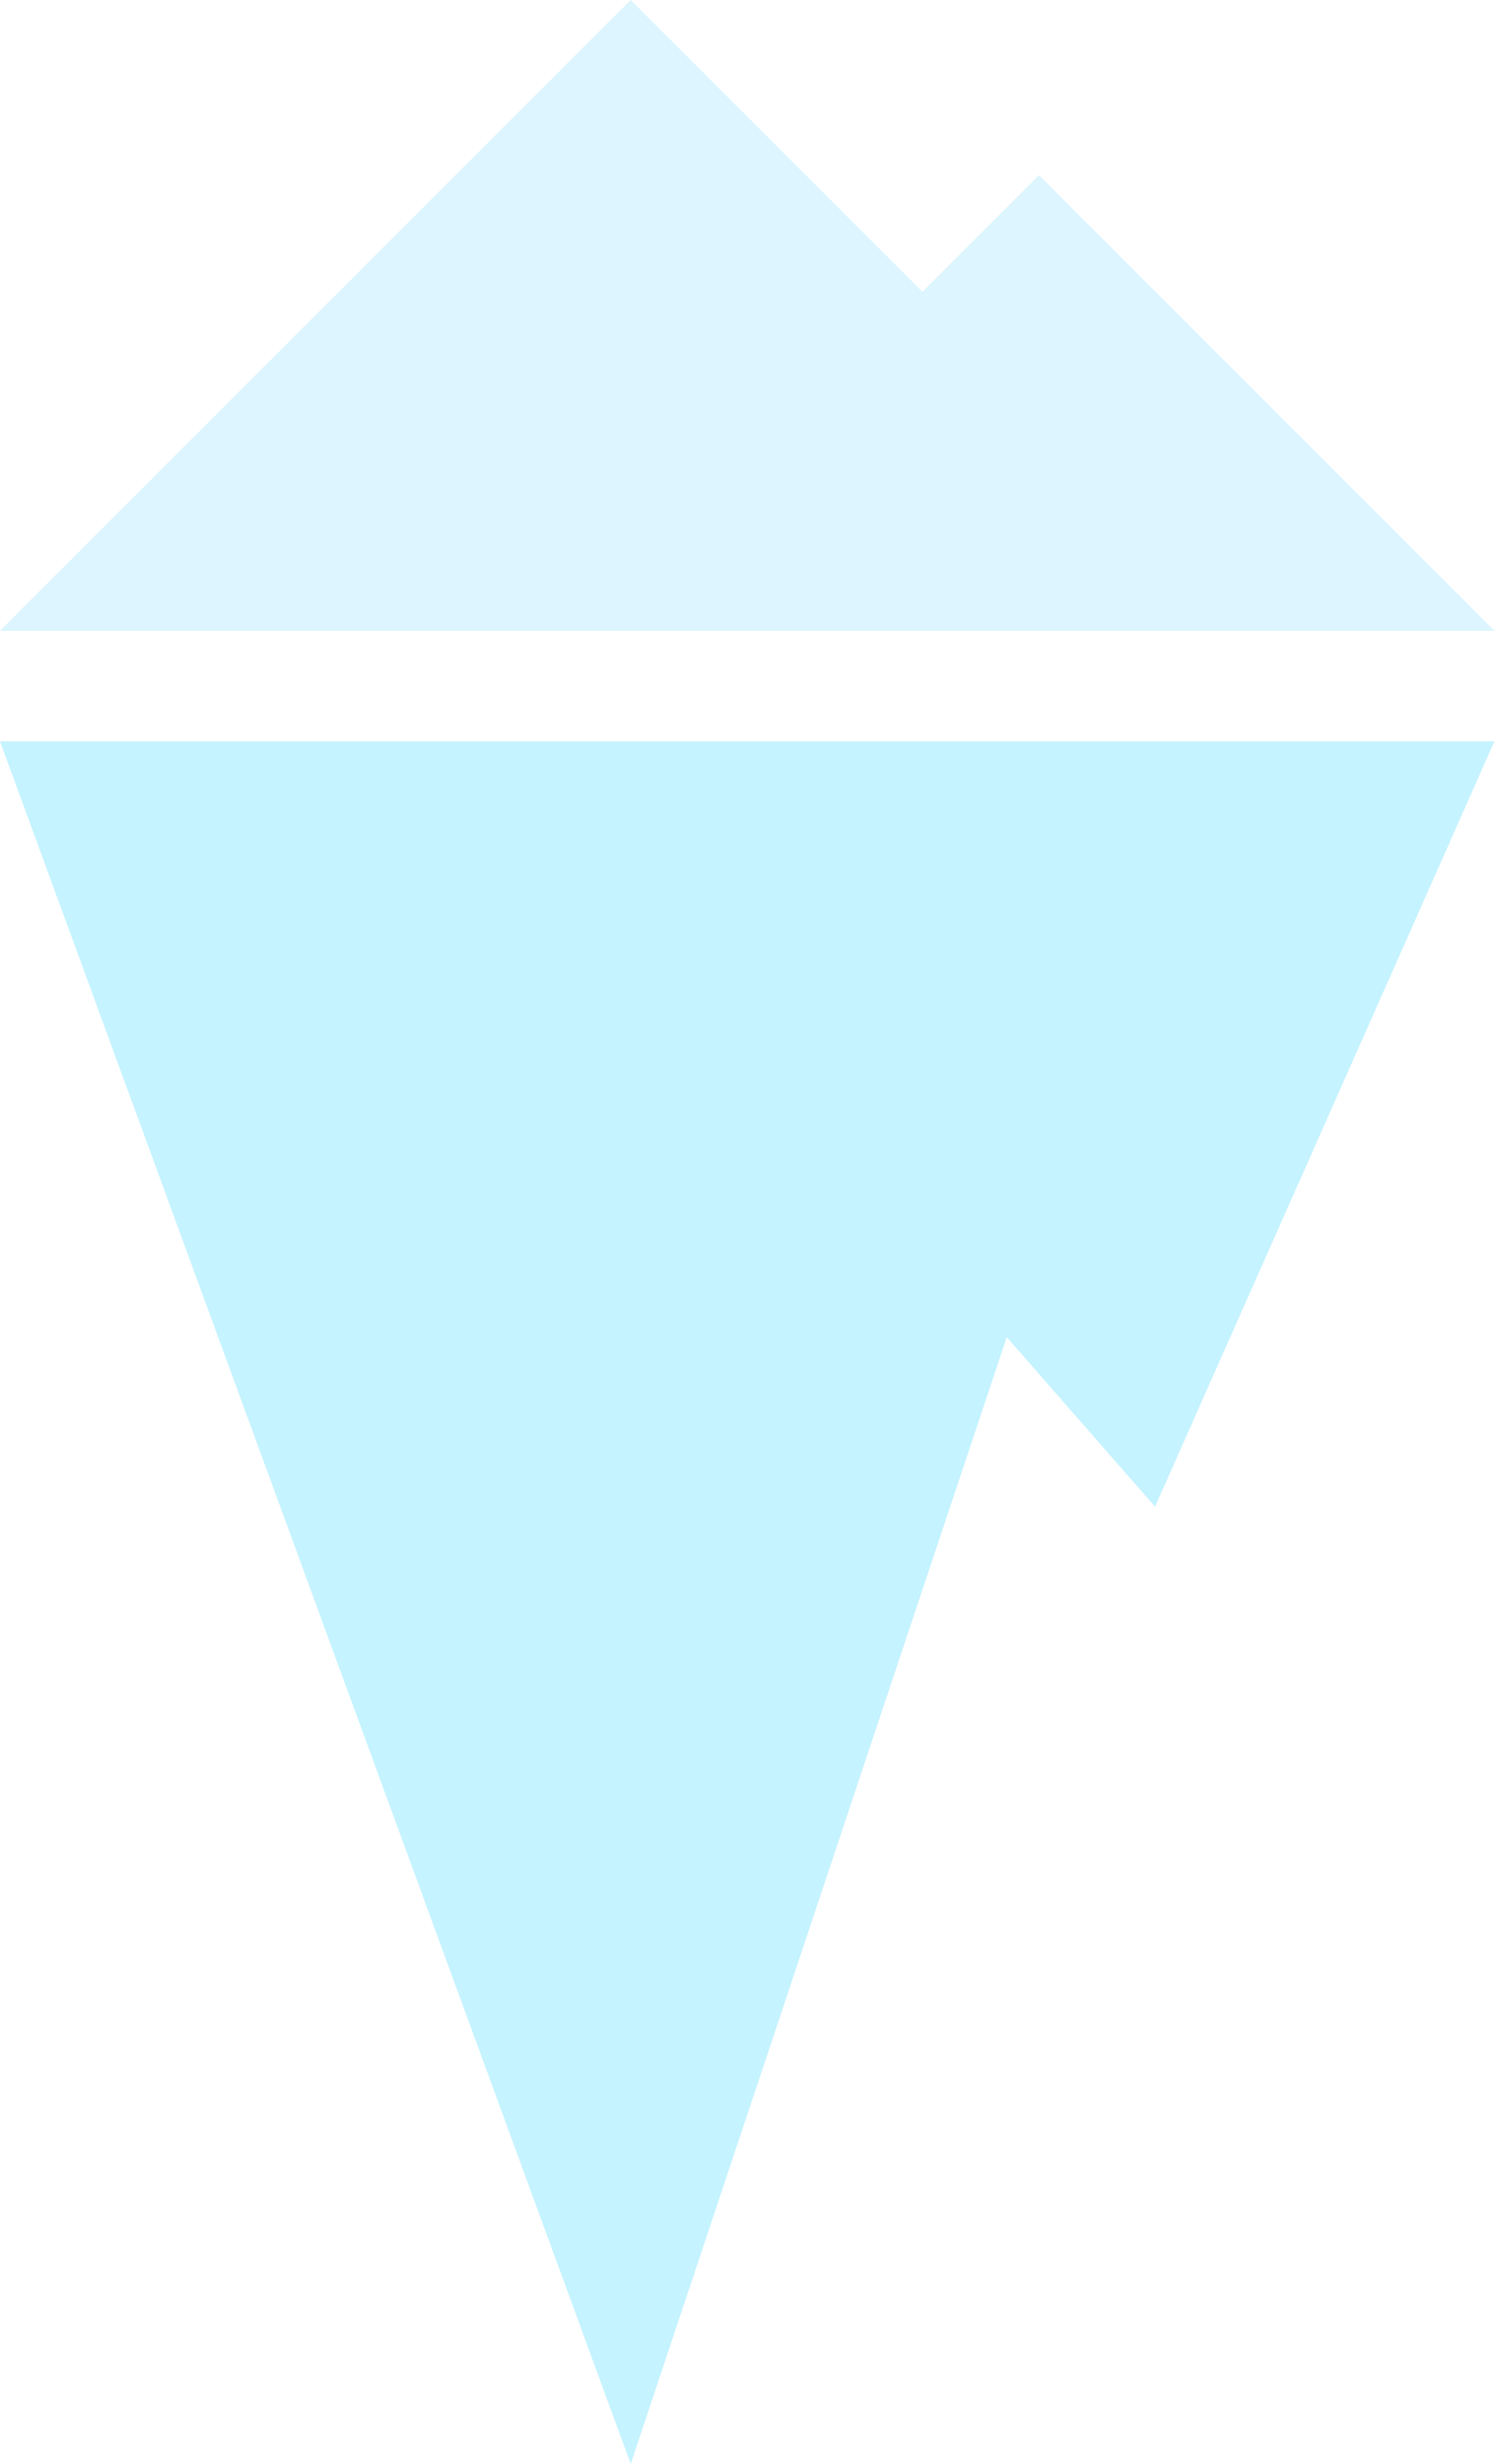
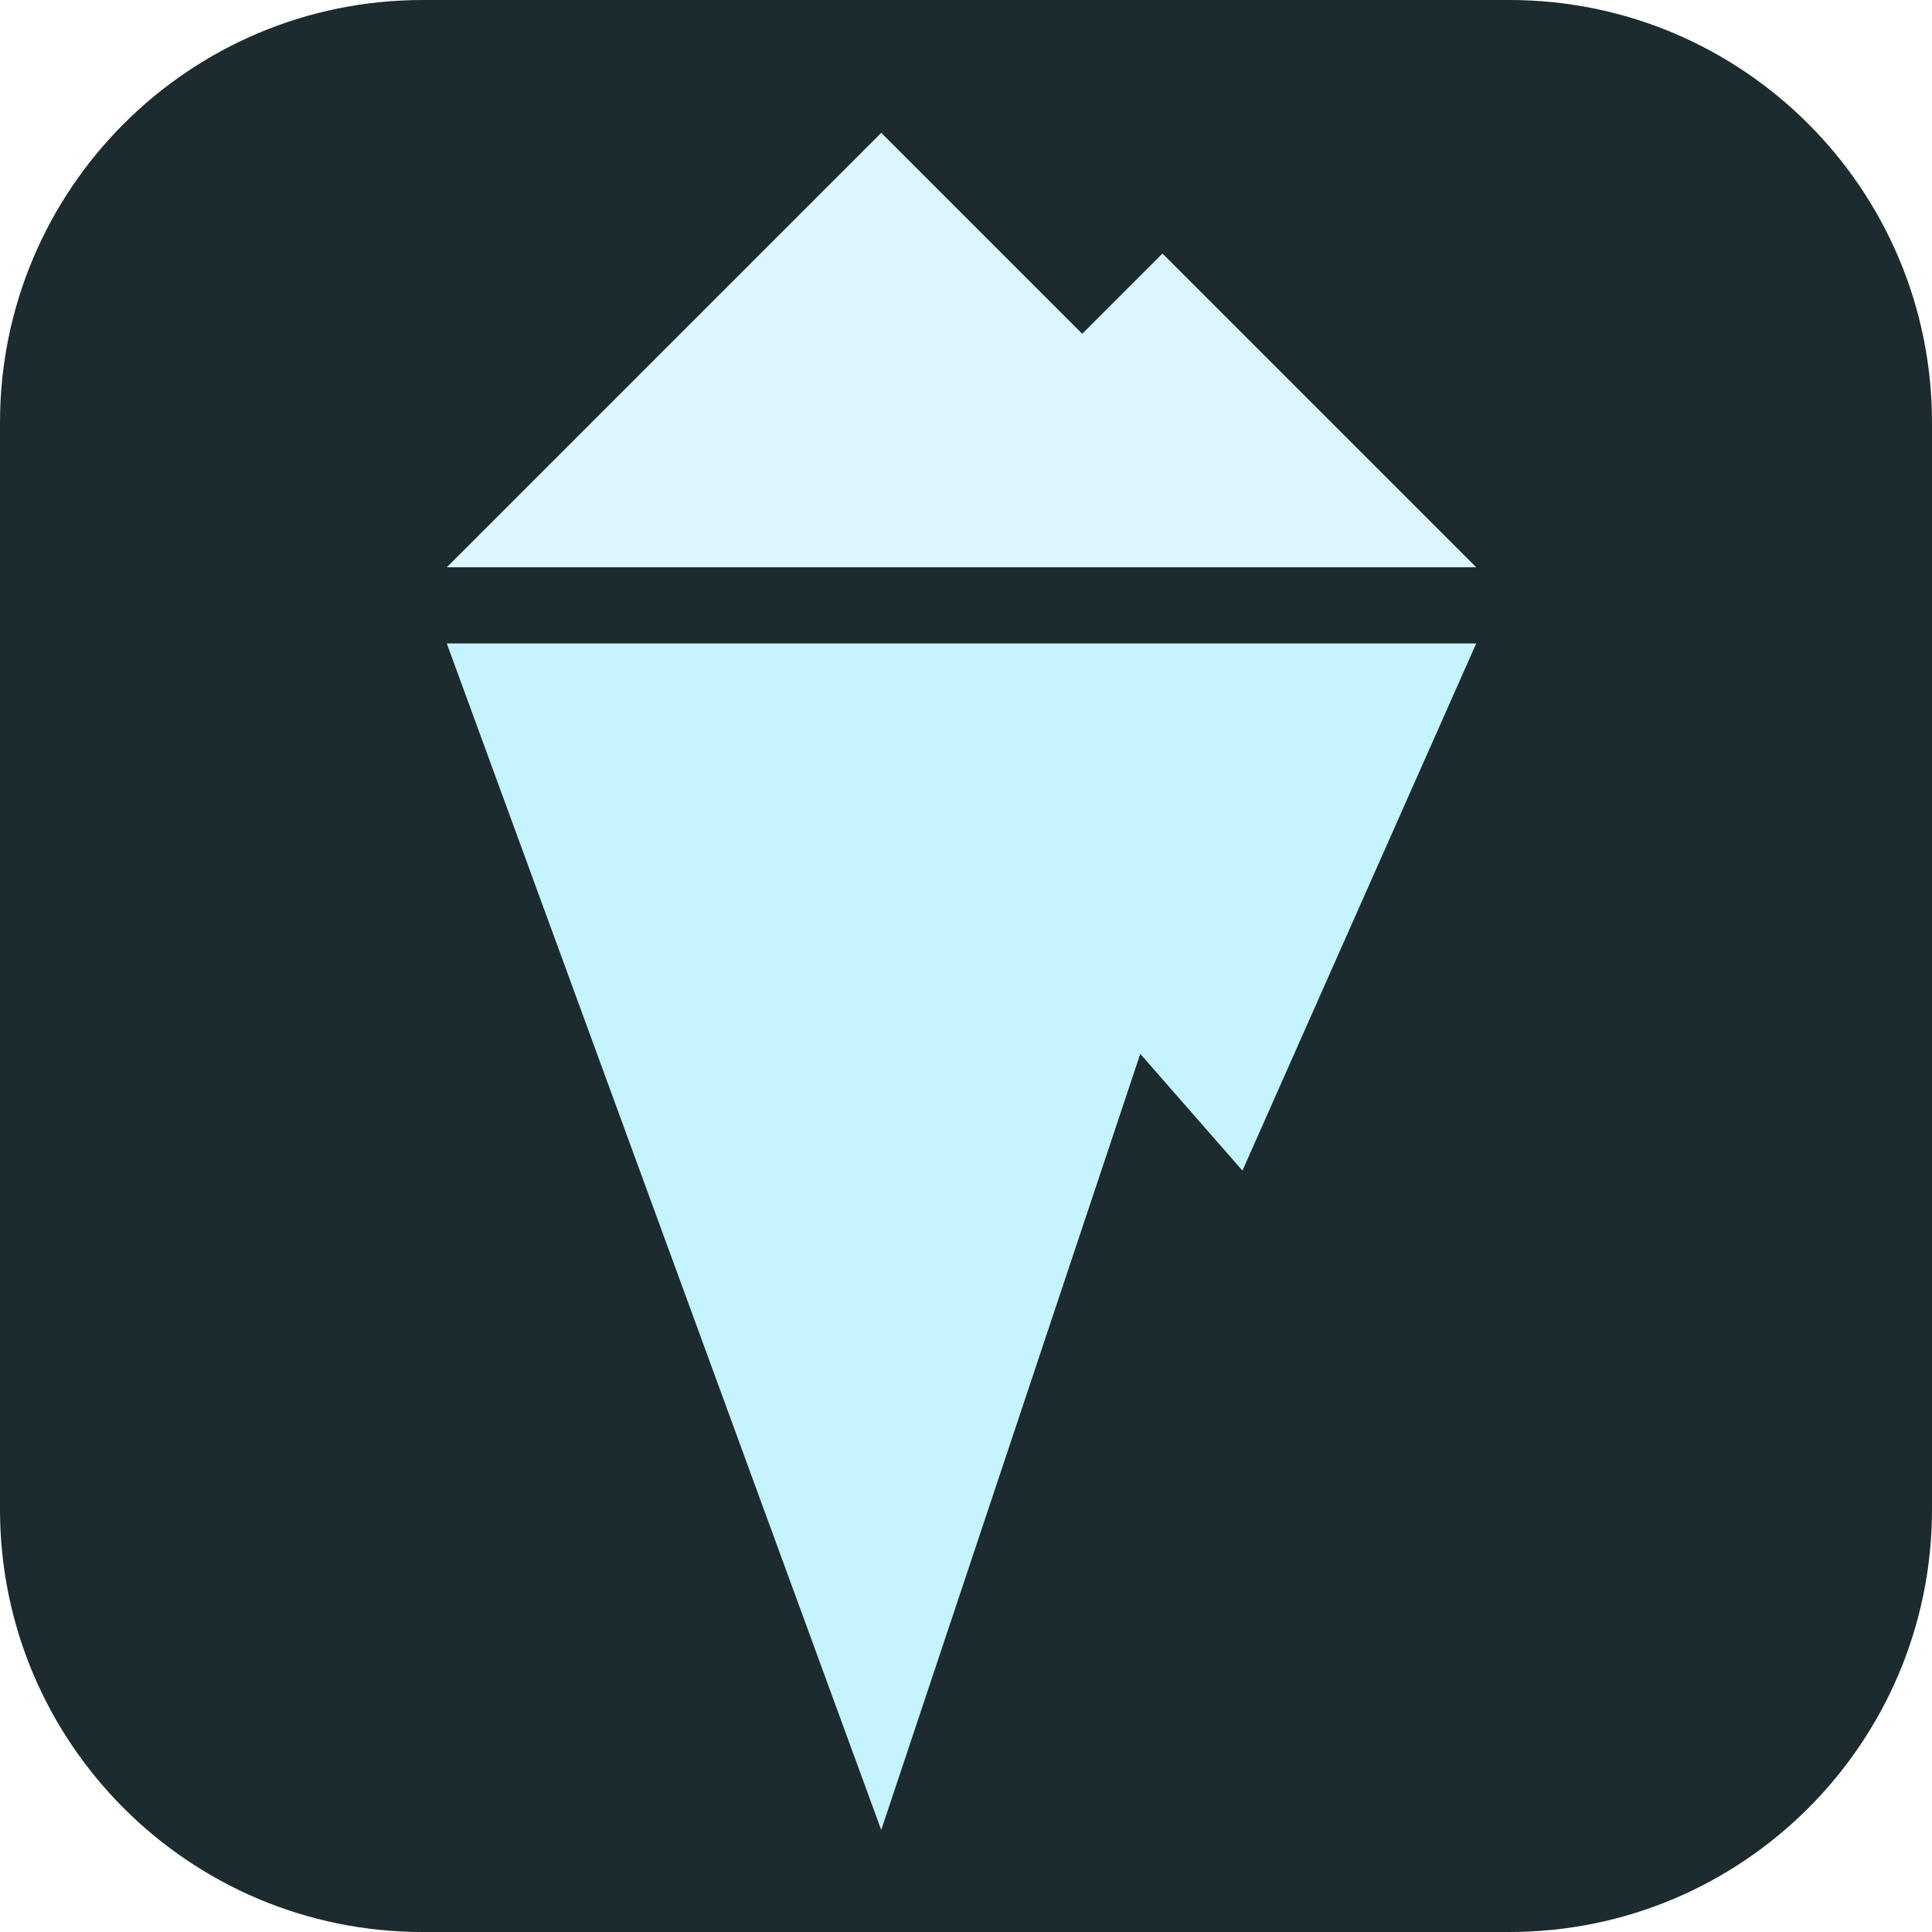
- <svg xmlns="http://www.w3.org/2000/svg" version="1.1" id="Layer_1" x="0px" y="0px" style="enable-background:new 0 0 4000 3000;" xml:space="preserve" viewBox="90.81 174.05 1608.59 2651.9">
-   <style type="text/css">
- 	.st0{fill:#DCF5FE;}
- 	.st1{fill:#C5F3FF;}
- 	.st2{fill:#020202;}
- </style>
-   <g>
-     <g>
-       <polygon class="st0" points="1209.11,362.64 1083.69,488.06 769.68,174.05 90.81,852.92 718.83,852.92 1448.55,852.92     1699.4,852.92   " />
-       <polygon class="st1" points="90.81,971.92 769.68,2825.95 1174.45,1613.24 1334.08,1795.68 1699.4,971.92   " />
-     </g>
+ <svg xmlns="http://www.w3.org/2000/svg" viewBox="0 0 32 32">
+   <rect width="32" height="32" rx="7" fill="#1c2b2e" />
+   <g transform="translate(7.4 2.2) scale(0.0106) translate(-90.81 -174.05)">
+     <polygon fill="#DCF5FE" points="1209.11,362.64 1083.69,488.06 769.68,174.05 90.81,852.92 718.83,852.92 1448.55,852.92 1699.4,852.92" />
+     <polygon fill="#C5F3FF" points="90.81,971.92 769.68,2825.95 1174.45,1613.24 1334.08,1795.68 1699.4,971.92" />
  </g>
</svg>
